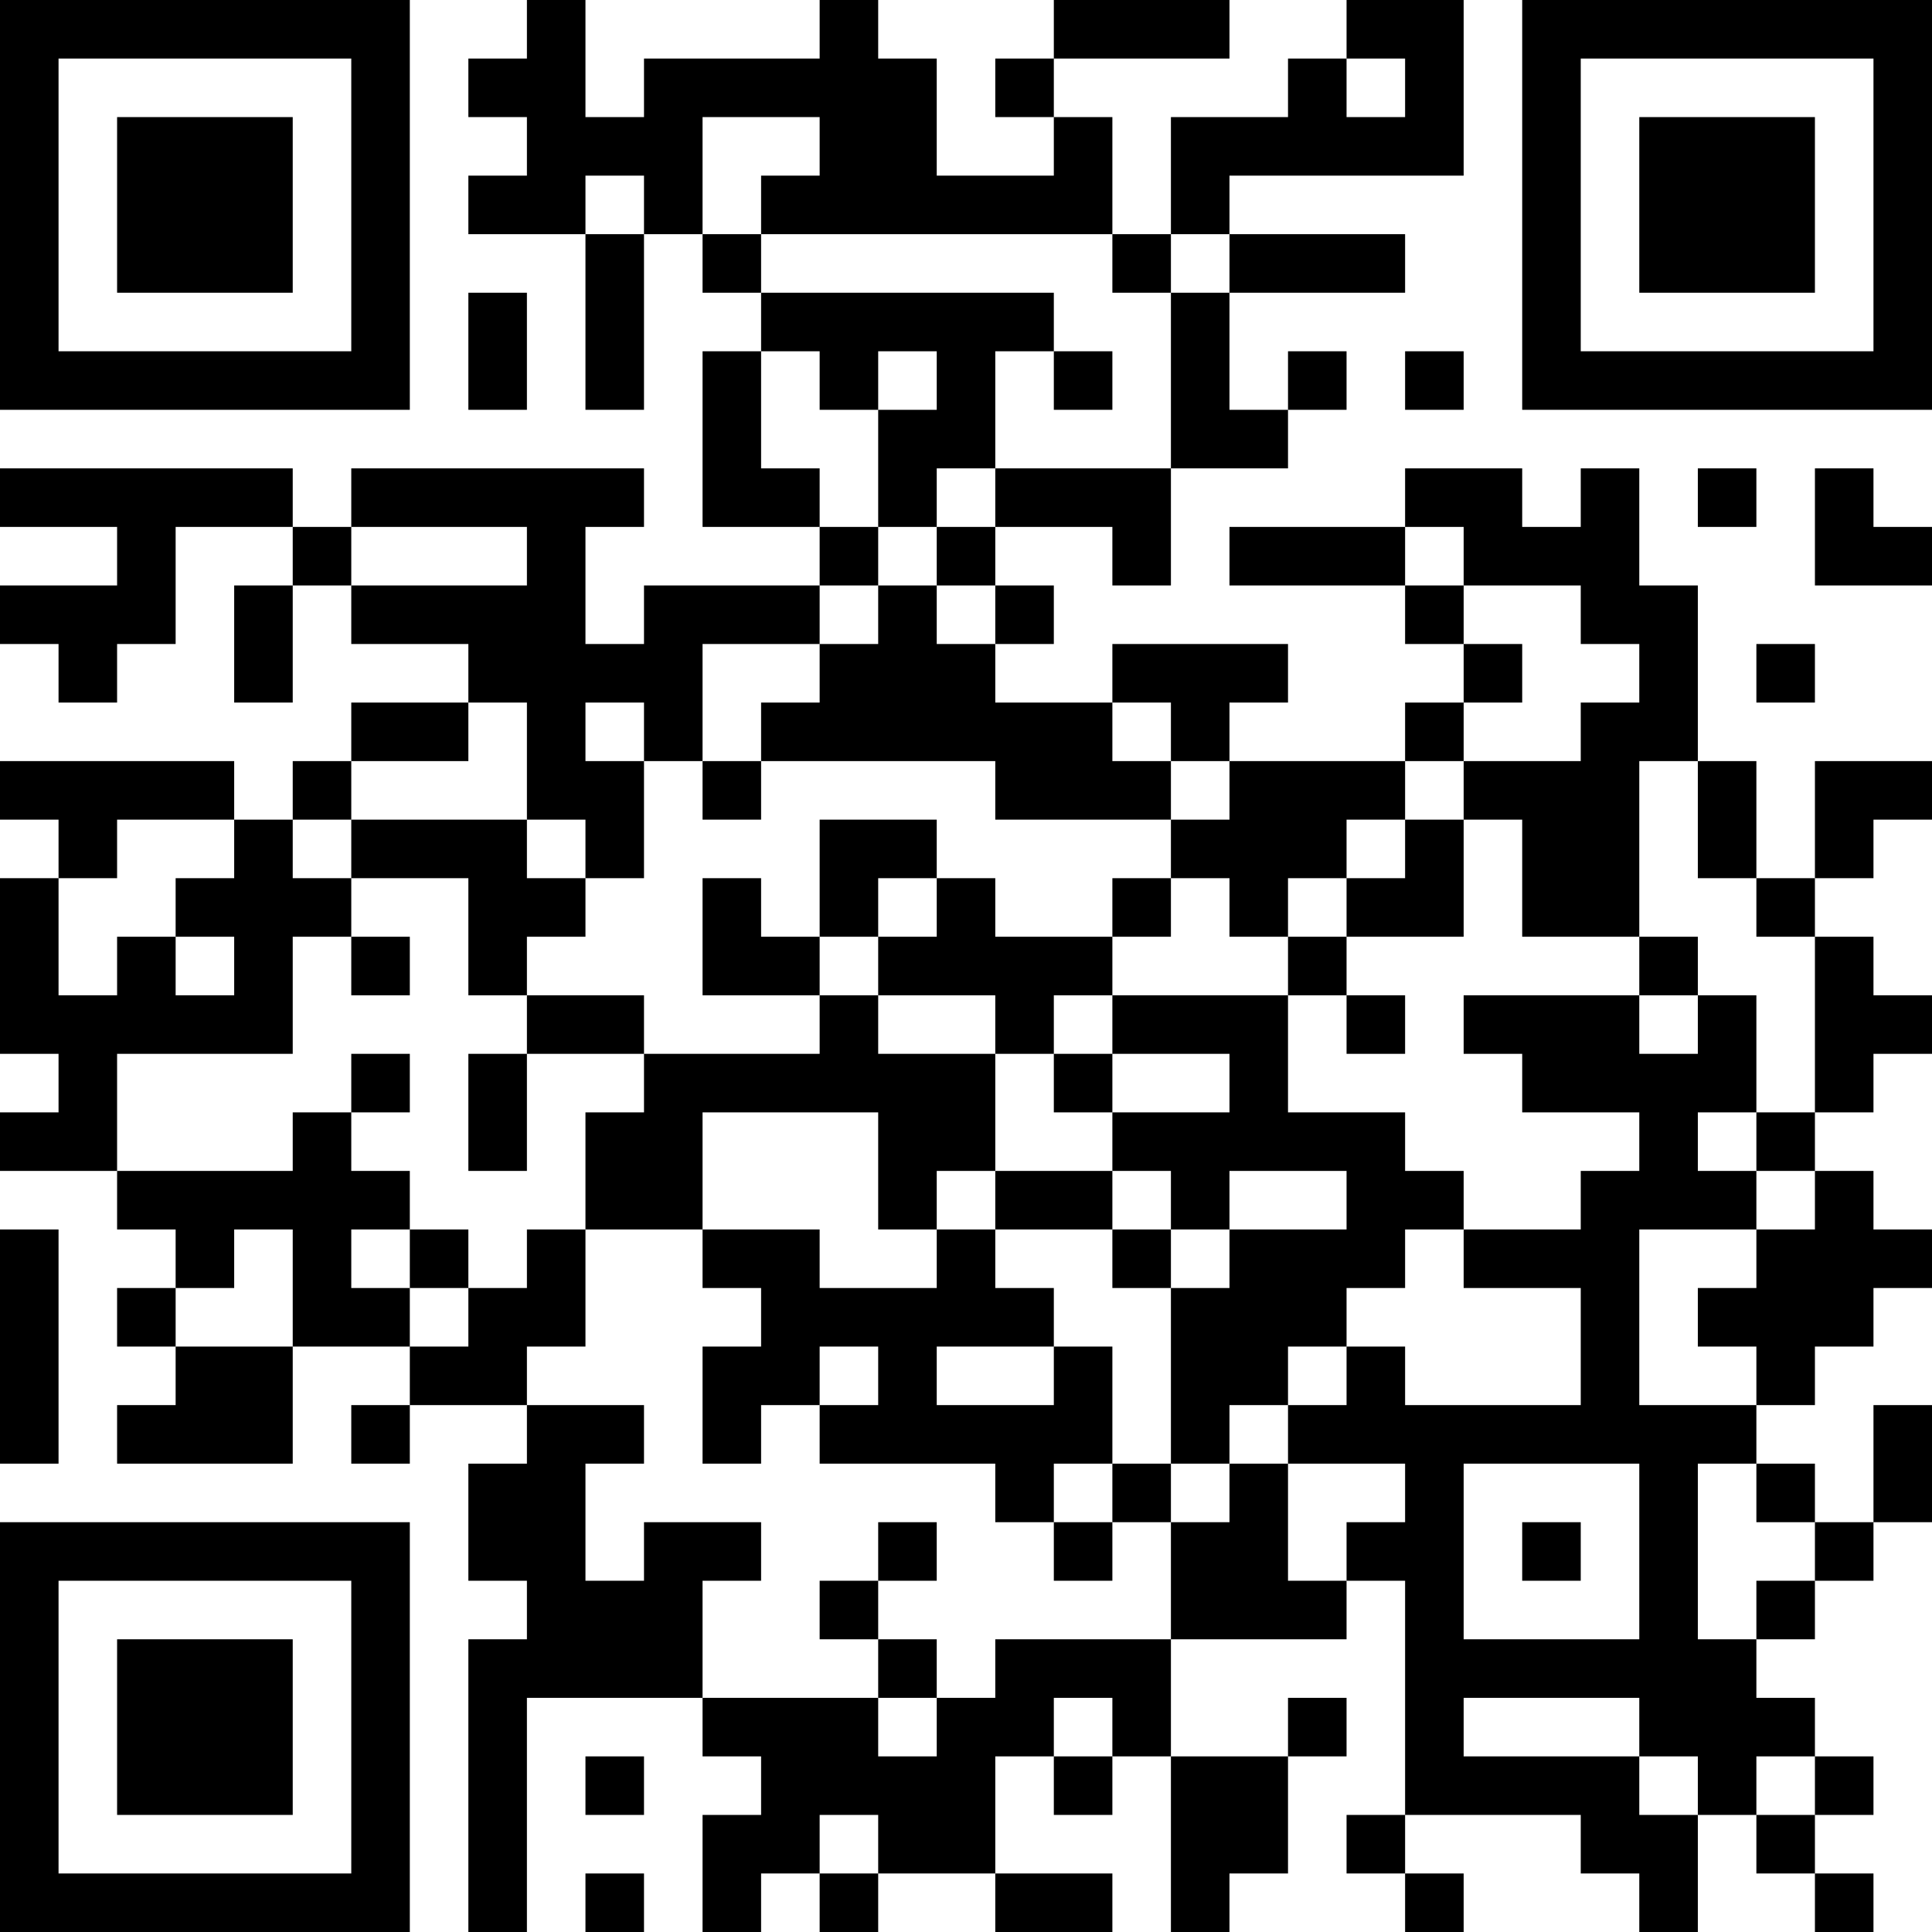
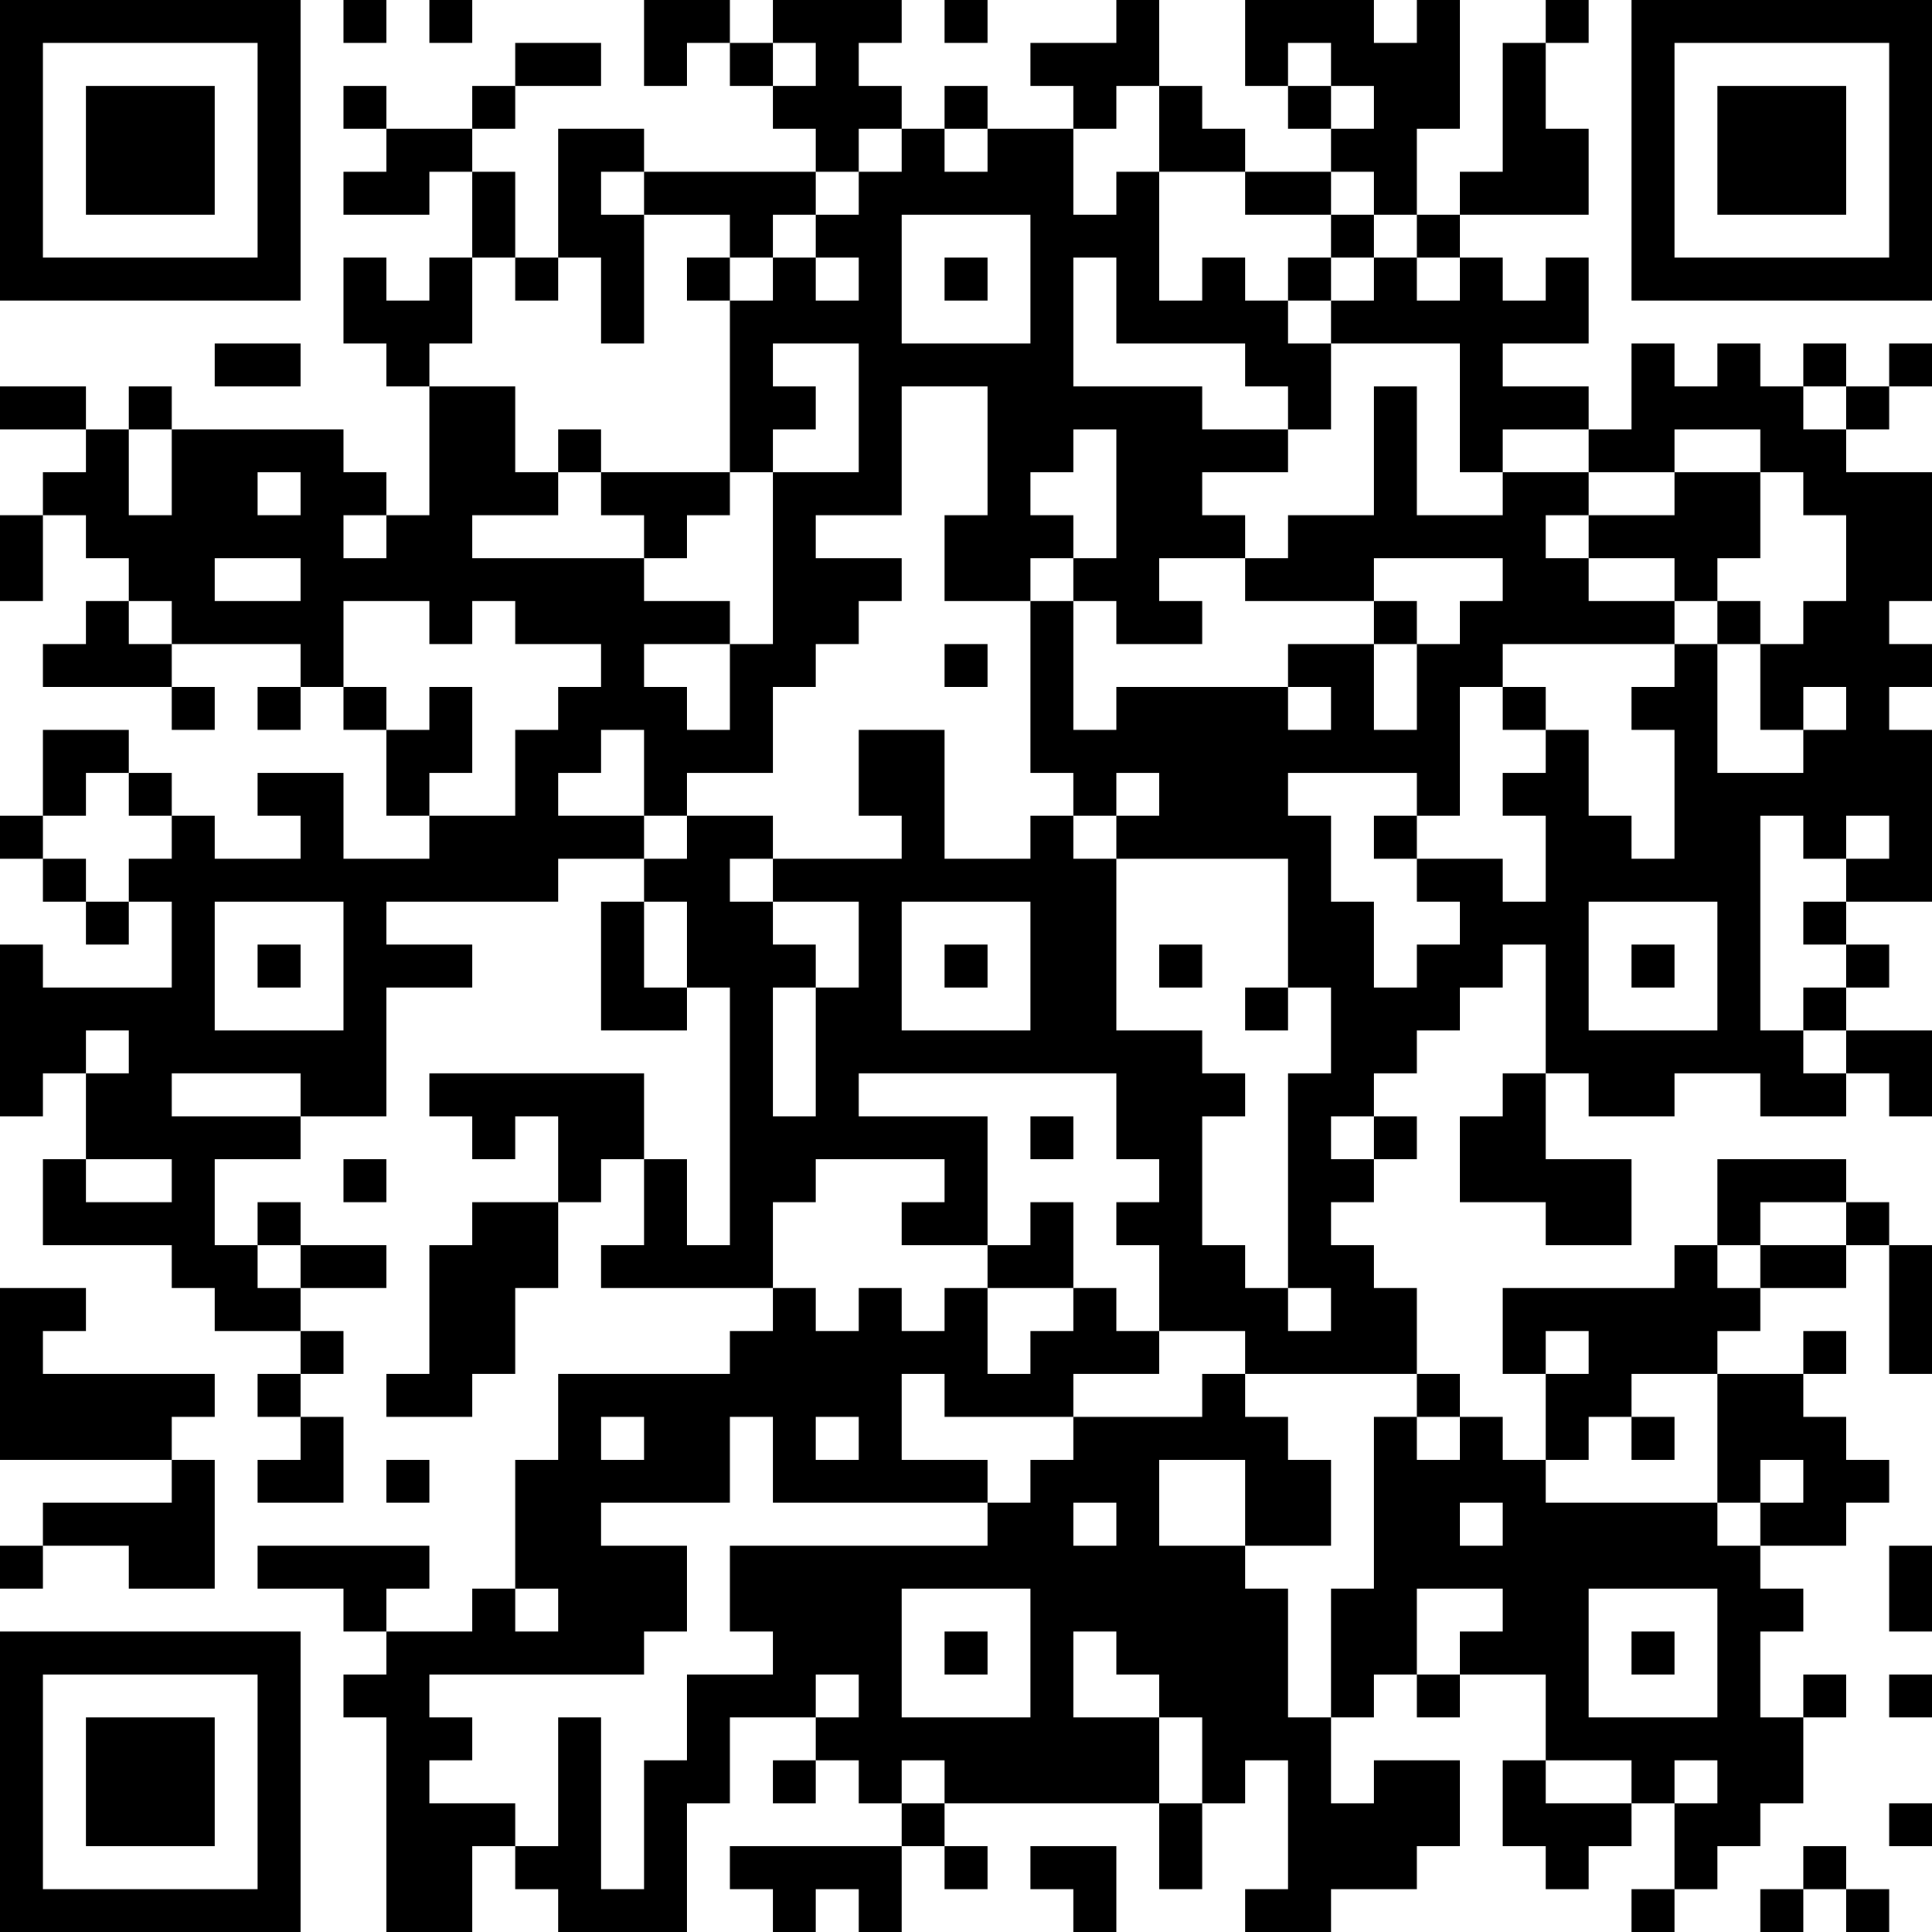
<svg xmlns="http://www.w3.org/2000/svg" version="1.1" width="300" height="300" viewBox="0 0 300 300">
  <rect x="0" y="0" width="300" height="300" fill="#ffffff" />
-   <g transform="scale(9.091)">
+   <g transform="scale(6.667)">
    <g transform="translate(0,0)">
-       <path fill-rule="evenodd" d="M9 0L9 1L8 1L8 2L9 2L9 3L8 3L8 4L10 4L10 7L11 7L11 4L12 4L12 5L13 5L13 6L12 6L12 9L14 9L14 10L11 10L11 11L10 11L10 9L11 9L11 8L6 8L6 9L5 9L5 8L0 8L0 9L2 9L2 10L0 10L0 11L1 11L1 12L2 12L2 11L3 11L3 9L5 9L5 10L4 10L4 12L5 12L5 10L6 10L6 11L8 11L8 12L6 12L6 13L5 13L5 14L4 14L4 13L0 13L0 14L1 14L1 15L0 15L0 18L1 18L1 19L0 19L0 20L2 20L2 21L3 21L3 22L2 22L2 23L3 23L3 24L2 24L2 25L5 25L5 23L7 23L7 24L6 24L6 25L7 25L7 24L9 24L9 25L8 25L8 27L9 27L9 28L8 28L8 33L9 33L9 29L12 29L12 30L13 30L13 31L12 31L12 33L13 33L13 32L14 32L14 33L15 33L15 32L17 32L17 33L19 33L19 32L17 32L17 30L18 30L18 31L19 31L19 30L20 30L20 33L21 33L21 32L22 32L22 30L23 30L23 29L22 29L22 30L20 30L20 28L23 28L23 27L24 27L24 31L23 31L23 32L24 32L24 33L25 33L25 32L24 32L24 31L27 31L27 32L28 32L28 33L29 33L29 31L30 31L30 32L31 32L31 33L32 33L32 32L31 32L31 31L32 31L32 30L31 30L31 29L30 29L30 28L31 28L31 27L32 27L32 26L33 26L33 24L32 24L32 26L31 26L31 25L30 25L30 24L31 24L31 23L32 23L32 22L33 22L33 21L32 21L32 20L31 20L31 19L32 19L32 18L33 18L33 17L32 17L32 16L31 16L31 15L32 15L32 14L33 14L33 13L31 13L31 15L30 15L30 13L29 13L29 10L28 10L28 8L27 8L27 9L26 9L26 8L24 8L24 9L21 9L21 10L24 10L24 11L25 11L25 12L24 12L24 13L21 13L21 12L22 12L22 11L19 11L19 12L17 12L17 11L18 11L18 10L17 10L17 9L19 9L19 10L20 10L20 8L22 8L22 7L23 7L23 6L22 6L22 7L21 7L21 5L24 5L24 4L21 4L21 3L25 3L25 0L23 0L23 1L22 1L22 2L20 2L20 4L19 4L19 2L18 2L18 1L21 1L21 0L18 0L18 1L17 1L17 2L18 2L18 3L16 3L16 1L15 1L15 0L14 0L14 1L11 1L11 2L10 2L10 0ZM23 1L23 2L24 2L24 1ZM12 2L12 4L13 4L13 5L18 5L18 6L17 6L17 8L16 8L16 9L15 9L15 7L16 7L16 6L15 6L15 7L14 7L14 6L13 6L13 8L14 8L14 9L15 9L15 10L14 10L14 11L12 11L12 13L11 13L11 12L10 12L10 13L11 13L11 15L10 15L10 14L9 14L9 12L8 12L8 13L6 13L6 14L5 14L5 15L6 15L6 16L5 16L5 18L2 18L2 20L5 20L5 19L6 19L6 20L7 20L7 21L6 21L6 22L7 22L7 23L8 23L8 22L9 22L9 21L10 21L10 23L9 23L9 24L11 24L11 25L10 25L10 27L11 27L11 26L13 26L13 27L12 27L12 29L15 29L15 30L16 30L16 29L17 29L17 28L20 28L20 26L21 26L21 25L22 25L22 27L23 27L23 26L24 26L24 25L22 25L22 24L23 24L23 23L24 23L24 24L27 24L27 22L25 22L25 21L27 21L27 20L28 20L28 19L26 19L26 18L25 18L25 17L28 17L28 18L29 18L29 17L30 17L30 19L29 19L29 20L30 20L30 21L28 21L28 24L30 24L30 23L29 23L29 22L30 22L30 21L31 21L31 20L30 20L30 19L31 19L31 16L30 16L30 15L29 15L29 13L28 13L28 16L26 16L26 14L25 14L25 13L27 13L27 12L28 12L28 11L27 11L27 10L25 10L25 9L24 9L24 10L25 10L25 11L26 11L26 12L25 12L25 13L24 13L24 14L23 14L23 15L22 15L22 16L21 16L21 15L20 15L20 14L21 14L21 13L20 13L20 12L19 12L19 13L20 13L20 14L17 14L17 13L13 13L13 12L14 12L14 11L15 11L15 10L16 10L16 11L17 11L17 10L16 10L16 9L17 9L17 8L20 8L20 5L21 5L21 4L20 4L20 5L19 5L19 4L13 4L13 3L14 3L14 2ZM10 3L10 4L11 4L11 3ZM8 5L8 7L9 7L9 5ZM18 6L18 7L19 7L19 6ZM24 6L24 7L25 7L25 6ZM29 8L29 9L30 9L30 8ZM31 8L31 10L33 10L33 9L32 9L32 8ZM6 9L6 10L9 10L9 9ZM30 11L30 12L31 12L31 11ZM12 13L12 14L13 14L13 13ZM2 14L2 15L1 15L1 17L2 17L2 16L3 16L3 17L4 17L4 16L3 16L3 15L4 15L4 14ZM6 14L6 15L8 15L8 17L9 17L9 18L8 18L8 20L9 20L9 18L11 18L11 19L10 19L10 21L12 21L12 22L13 22L13 23L12 23L12 25L13 25L13 24L14 24L14 25L17 25L17 26L18 26L18 27L19 27L19 26L20 26L20 25L21 25L21 24L22 24L22 23L23 23L23 22L24 22L24 21L25 21L25 20L24 20L24 19L22 19L22 17L23 17L23 18L24 18L24 17L23 17L23 16L25 16L25 14L24 14L24 15L23 15L23 16L22 16L22 17L19 17L19 16L20 16L20 15L19 15L19 16L17 16L17 15L16 15L16 14L14 14L14 16L13 16L13 15L12 15L12 17L14 17L14 18L11 18L11 17L9 17L9 16L10 16L10 15L9 15L9 14ZM15 15L15 16L14 16L14 17L15 17L15 18L17 18L17 20L16 20L16 21L15 21L15 19L12 19L12 21L14 21L14 22L16 22L16 21L17 21L17 22L18 22L18 23L16 23L16 24L18 24L18 23L19 23L19 25L18 25L18 26L19 26L19 25L20 25L20 22L21 22L21 21L23 21L23 20L21 20L21 21L20 21L20 20L19 20L19 19L21 19L21 18L19 18L19 17L18 17L18 18L17 18L17 17L15 17L15 16L16 16L16 15ZM6 16L6 17L7 17L7 16ZM28 16L28 17L29 17L29 16ZM6 18L6 19L7 19L7 18ZM18 18L18 19L19 19L19 18ZM17 20L17 21L19 21L19 22L20 22L20 21L19 21L19 20ZM0 21L0 25L1 25L1 21ZM4 21L4 22L3 22L3 23L5 23L5 21ZM7 21L7 22L8 22L8 21ZM14 23L14 24L15 24L15 23ZM25 25L25 28L28 28L28 25ZM29 25L29 28L30 28L30 27L31 27L31 26L30 26L30 25ZM15 26L15 27L14 27L14 28L15 28L15 29L16 29L16 28L15 28L15 27L16 27L16 26ZM26 26L26 27L27 27L27 26ZM18 29L18 30L19 30L19 29ZM25 29L25 30L28 30L28 31L29 31L29 30L28 30L28 29ZM10 30L10 31L11 31L11 30ZM30 30L30 31L31 31L31 30ZM14 31L14 32L15 32L15 31ZM10 32L10 33L11 33L11 32ZM0 0L0 7L7 7L7 0ZM1 1L1 6L6 6L6 1ZM2 2L2 5L5 5L5 2ZM26 0L26 7L33 7L33 0ZM27 1L27 6L32 6L32 1ZM28 2L28 5L31 5L31 2ZM0 26L0 33L7 33L7 26ZM1 27L1 32L6 32L6 27ZM2 28L2 31L5 31L5 28Z" fill="#000000" />
+       <path fill-rule="evenodd" d="M8 0L8 1L9 1L9 0ZM10 0L10 1L11 1L11 0ZM15 0L15 2L16 2L16 1L17 1L17 2L18 2L18 3L19 3L19 4L15 4L15 3L13 3L13 6L12 6L12 4L11 4L11 3L12 3L12 2L14 2L14 1L12 1L12 2L11 2L11 3L9 3L9 2L8 2L8 3L9 3L9 4L8 4L8 5L10 5L10 4L11 4L11 6L10 6L10 7L9 7L9 6L8 6L8 8L9 8L9 9L10 9L10 12L9 12L9 11L8 11L8 10L4 10L4 9L3 9L3 10L2 10L2 9L0 9L0 10L2 10L2 11L1 11L1 12L0 12L0 14L1 14L1 12L2 12L2 13L3 13L3 14L2 14L2 15L1 15L1 16L4 16L4 17L5 17L5 16L4 16L4 15L7 15L7 16L6 16L6 17L7 17L7 16L8 16L8 17L9 17L9 19L10 19L10 20L8 20L8 18L6 18L6 19L7 19L7 20L5 20L5 19L4 19L4 18L3 18L3 17L1 17L1 19L0 19L0 20L1 20L1 21L2 21L2 22L3 22L3 21L4 21L4 23L1 23L1 22L0 22L0 26L1 26L1 25L2 25L2 27L1 27L1 29L4 29L4 30L5 30L5 31L7 31L7 32L6 32L6 33L7 33L7 34L6 34L6 35L8 35L8 33L7 33L7 32L8 32L8 31L7 31L7 30L9 30L9 29L7 29L7 28L6 28L6 29L5 29L5 27L7 27L7 26L9 26L9 23L11 23L11 22L9 22L9 21L13 21L13 20L15 20L15 21L14 21L14 24L16 24L16 23L17 23L17 29L16 29L16 27L15 27L15 25L10 25L10 26L11 26L11 27L12 27L12 26L13 26L13 28L11 28L11 29L10 29L10 32L9 32L9 33L11 33L11 32L12 32L12 30L13 30L13 28L14 28L14 27L15 27L15 29L14 29L14 30L18 30L18 31L17 31L17 32L13 32L13 34L12 34L12 37L11 37L11 38L9 38L9 37L10 37L10 36L6 36L6 37L8 37L8 38L9 38L9 39L8 39L8 40L9 40L9 45L11 45L11 43L12 43L12 44L13 44L13 45L16 45L16 42L17 42L17 40L19 40L19 41L18 41L18 42L19 42L19 41L20 41L20 42L21 42L21 43L17 43L17 44L18 44L18 45L19 45L19 44L20 44L20 45L21 45L21 43L22 43L22 44L23 44L23 43L22 43L22 42L27 42L27 44L28 44L28 42L29 42L29 41L30 41L30 44L29 44L29 45L31 45L31 44L33 44L33 43L34 43L34 41L32 41L32 42L31 42L31 40L32 40L32 39L33 39L33 40L34 40L34 39L36 39L36 41L35 41L35 43L36 43L36 44L37 44L37 43L38 43L38 42L39 42L39 44L38 44L38 45L39 45L39 44L40 44L40 43L41 43L41 42L42 42L42 40L43 40L43 39L42 39L42 40L41 40L41 38L42 38L42 37L41 37L41 36L43 36L43 35L44 35L44 34L43 34L43 33L42 33L42 32L43 32L43 31L42 31L42 32L40 32L40 31L41 31L41 30L43 30L43 29L44 29L44 32L45 32L45 29L44 29L44 28L43 28L43 27L40 27L40 29L39 29L39 30L35 30L35 32L36 32L36 34L35 34L35 33L34 33L34 32L33 32L33 30L32 30L32 29L31 29L31 28L32 28L32 27L33 27L33 26L32 26L32 25L33 25L33 24L34 24L34 23L35 23L35 22L36 22L36 25L35 25L35 26L34 26L34 28L36 28L36 29L38 29L38 27L36 27L36 25L37 25L37 26L39 26L39 25L41 25L41 26L43 26L43 25L44 25L44 26L45 26L45 24L43 24L43 23L44 23L44 22L43 22L43 21L45 21L45 17L44 17L44 16L45 16L45 15L44 15L44 14L45 14L45 11L43 11L43 10L44 10L44 9L45 9L45 8L44 8L44 9L43 9L43 8L42 8L42 9L41 9L41 8L40 8L40 9L39 9L39 8L38 8L38 10L37 10L37 9L35 9L35 8L37 8L37 6L36 6L36 7L35 7L35 6L34 6L34 5L37 5L37 3L36 3L36 1L37 1L37 0L36 0L36 1L35 1L35 4L34 4L34 5L33 5L33 3L34 3L34 0L33 0L33 1L32 1L32 0L29 0L29 2L30 2L30 3L31 3L31 4L29 4L29 3L28 3L28 2L27 2L27 0L26 0L26 1L24 1L24 2L25 2L25 3L23 3L23 2L22 2L22 3L21 3L21 2L20 2L20 1L21 1L21 0L18 0L18 1L17 1L17 0ZM22 0L22 1L23 1L23 0ZM18 1L18 2L19 2L19 1ZM30 1L30 2L31 2L31 3L32 3L32 2L31 2L31 1ZM26 2L26 3L25 3L25 5L26 5L26 4L27 4L27 7L28 7L28 6L29 6L29 7L30 7L30 8L31 8L31 10L30 10L30 9L29 9L29 8L26 8L26 6L25 6L25 9L28 9L28 10L30 10L30 11L28 11L28 12L29 12L29 13L27 13L27 14L28 14L28 15L26 15L26 14L25 14L25 13L26 13L26 10L25 10L25 11L24 11L24 12L25 12L25 13L24 13L24 14L22 14L22 12L23 12L23 9L21 9L21 12L19 12L19 13L21 13L21 14L20 14L20 15L19 15L19 16L18 16L18 18L16 18L16 19L15 19L15 17L14 17L14 18L13 18L13 19L15 19L15 20L16 20L16 19L18 19L18 20L17 20L17 21L18 21L18 22L19 22L19 23L18 23L18 26L19 26L19 23L20 23L20 21L18 21L18 20L21 20L21 19L20 19L20 17L22 17L22 20L24 20L24 19L25 19L25 20L26 20L26 24L28 24L28 25L29 25L29 26L28 26L28 29L29 29L29 30L30 30L30 31L31 31L31 30L30 30L30 25L31 25L31 23L30 23L30 20L26 20L26 19L27 19L27 18L26 18L26 19L25 19L25 18L24 18L24 14L25 14L25 17L26 17L26 16L30 16L30 17L31 17L31 16L30 16L30 15L32 15L32 17L33 17L33 15L34 15L34 14L35 14L35 13L32 13L32 14L29 14L29 13L30 13L30 12L32 12L32 9L33 9L33 12L35 12L35 11L37 11L37 12L36 12L36 13L37 13L37 14L39 14L39 15L35 15L35 16L34 16L34 19L33 19L33 18L30 18L30 19L31 19L31 21L32 21L32 23L33 23L33 22L34 22L34 21L33 21L33 20L35 20L35 21L36 21L36 19L35 19L35 18L36 18L36 17L37 17L37 19L38 19L38 20L39 20L39 17L38 17L38 16L39 16L39 15L40 15L40 18L42 18L42 17L43 17L43 16L42 16L42 17L41 17L41 15L42 15L42 14L43 14L43 12L42 12L42 11L41 11L41 10L39 10L39 11L37 11L37 10L35 10L35 11L34 11L34 8L31 8L31 7L32 7L32 6L33 6L33 7L34 7L34 6L33 6L33 5L32 5L32 4L31 4L31 5L29 5L29 4L27 4L27 2ZM20 3L20 4L19 4L19 5L18 5L18 6L17 6L17 5L15 5L15 4L14 4L14 5L15 5L15 8L14 8L14 6L13 6L13 7L12 7L12 6L11 6L11 8L10 8L10 9L12 9L12 11L13 11L13 12L11 12L11 13L15 13L15 14L17 14L17 15L15 15L15 16L16 16L16 17L17 17L17 15L18 15L18 11L20 11L20 8L18 8L18 9L19 9L19 10L18 10L18 11L17 11L17 7L18 7L18 6L19 6L19 7L20 7L20 6L19 6L19 5L20 5L20 4L21 4L21 3ZM22 3L22 4L23 4L23 3ZM21 5L21 8L24 8L24 5ZM31 5L31 6L30 6L30 7L31 7L31 6L32 6L32 5ZM16 6L16 7L17 7L17 6ZM22 6L22 7L23 7L23 6ZM5 8L5 9L7 9L7 8ZM42 9L42 10L43 10L43 9ZM3 10L3 12L4 12L4 10ZM13 10L13 11L14 11L14 12L15 12L15 13L16 13L16 12L17 12L17 11L14 11L14 10ZM6 11L6 12L7 12L7 11ZM39 11L39 12L37 12L37 13L39 13L39 14L40 14L40 15L41 15L41 14L40 14L40 13L41 13L41 11ZM8 12L8 13L9 13L9 12ZM5 13L5 14L7 14L7 13ZM3 14L3 15L4 15L4 14ZM8 14L8 16L9 16L9 17L10 17L10 16L11 16L11 18L10 18L10 19L12 19L12 17L13 17L13 16L14 16L14 15L12 15L12 14L11 14L11 15L10 15L10 14ZM32 14L32 15L33 15L33 14ZM22 15L22 16L23 16L23 15ZM35 16L35 17L36 17L36 16ZM2 18L2 19L1 19L1 20L2 20L2 21L3 21L3 20L4 20L4 19L3 19L3 18ZM32 19L32 20L33 20L33 19ZM41 19L41 24L42 24L42 25L43 25L43 24L42 24L42 23L43 23L43 22L42 22L42 21L43 21L43 20L44 20L44 19L43 19L43 20L42 20L42 19ZM5 21L5 24L8 24L8 21ZM15 21L15 23L16 23L16 21ZM21 21L21 24L24 24L24 21ZM37 21L37 24L40 24L40 21ZM6 22L6 23L7 23L7 22ZM22 22L22 23L23 23L23 22ZM27 22L27 23L28 23L28 22ZM38 22L38 23L39 23L39 22ZM29 23L29 24L30 24L30 23ZM2 24L2 25L3 25L3 24ZM4 25L4 26L7 26L7 25ZM20 25L20 26L23 26L23 29L21 29L21 28L22 28L22 27L19 27L19 28L18 28L18 30L19 30L19 31L20 31L20 30L21 30L21 31L22 31L22 30L23 30L23 32L24 32L24 31L25 31L25 30L26 30L26 31L27 31L27 32L25 32L25 33L22 33L22 32L21 32L21 34L23 34L23 35L18 35L18 33L17 33L17 35L14 35L14 36L16 36L16 38L15 38L15 39L10 39L10 40L11 40L11 41L10 41L10 42L12 42L12 43L13 43L13 40L14 40L14 44L15 44L15 41L16 41L16 39L18 39L18 38L17 38L17 36L23 36L23 35L24 35L24 34L25 34L25 33L28 33L28 32L29 32L29 33L30 33L30 34L31 34L31 36L29 36L29 34L27 34L27 36L29 36L29 37L30 37L30 40L31 40L31 37L32 37L32 33L33 33L33 34L34 34L34 33L33 33L33 32L29 32L29 31L27 31L27 29L26 29L26 28L27 28L27 27L26 27L26 25ZM24 26L24 27L25 27L25 26ZM31 26L31 27L32 27L32 26ZM2 27L2 28L4 28L4 27ZM8 27L8 28L9 28L9 27ZM24 28L24 29L23 29L23 30L25 30L25 28ZM41 28L41 29L40 29L40 30L41 30L41 29L43 29L43 28ZM6 29L6 30L7 30L7 29ZM0 30L0 34L4 34L4 35L1 35L1 36L0 36L0 37L1 37L1 36L3 36L3 37L5 37L5 34L4 34L4 33L5 33L5 32L1 32L1 31L2 31L2 30ZM36 31L36 32L37 32L37 31ZM38 32L38 33L37 33L37 34L36 34L36 35L40 35L40 36L41 36L41 35L42 35L42 34L41 34L41 35L40 35L40 32ZM14 33L14 34L15 34L15 33ZM19 33L19 34L20 34L20 33ZM38 33L38 34L39 34L39 33ZM9 34L9 35L10 35L10 34ZM25 35L25 36L26 36L26 35ZM34 35L34 36L35 36L35 35ZM44 36L44 38L45 38L45 36ZM12 37L12 38L13 38L13 37ZM21 37L21 40L24 40L24 37ZM33 37L33 39L34 39L34 38L35 38L35 37ZM37 37L37 40L40 40L40 37ZM22 38L22 39L23 39L23 38ZM25 38L25 40L27 40L27 42L28 42L28 40L27 40L27 39L26 39L26 38ZM38 38L38 39L39 39L39 38ZM19 39L19 40L20 40L20 39ZM44 39L44 40L45 40L45 39ZM21 41L21 42L22 42L22 41ZM36 41L36 42L38 42L38 41ZM39 41L39 42L40 42L40 41ZM44 42L44 43L45 43L45 42ZM24 43L24 44L25 44L25 45L26 45L26 43ZM42 43L42 44L41 44L41 45L42 45L42 44L43 44L43 45L44 45L44 44L43 44L43 43ZM0 0L0 7L7 7L7 0ZM1 1L1 6L6 6L6 1ZM2 2L2 5L5 5L5 2ZM38 0L38 7L45 7L45 0ZM39 1L39 6L44 6L44 1ZM40 2L40 5L43 5L43 2ZM0 38L0 45L7 45L7 38ZM1 39L1 44L6 44L6 39ZM2 40L2 43L5 43L5 40Z" fill="#000000" />
    </g>
  </g>
</svg>
